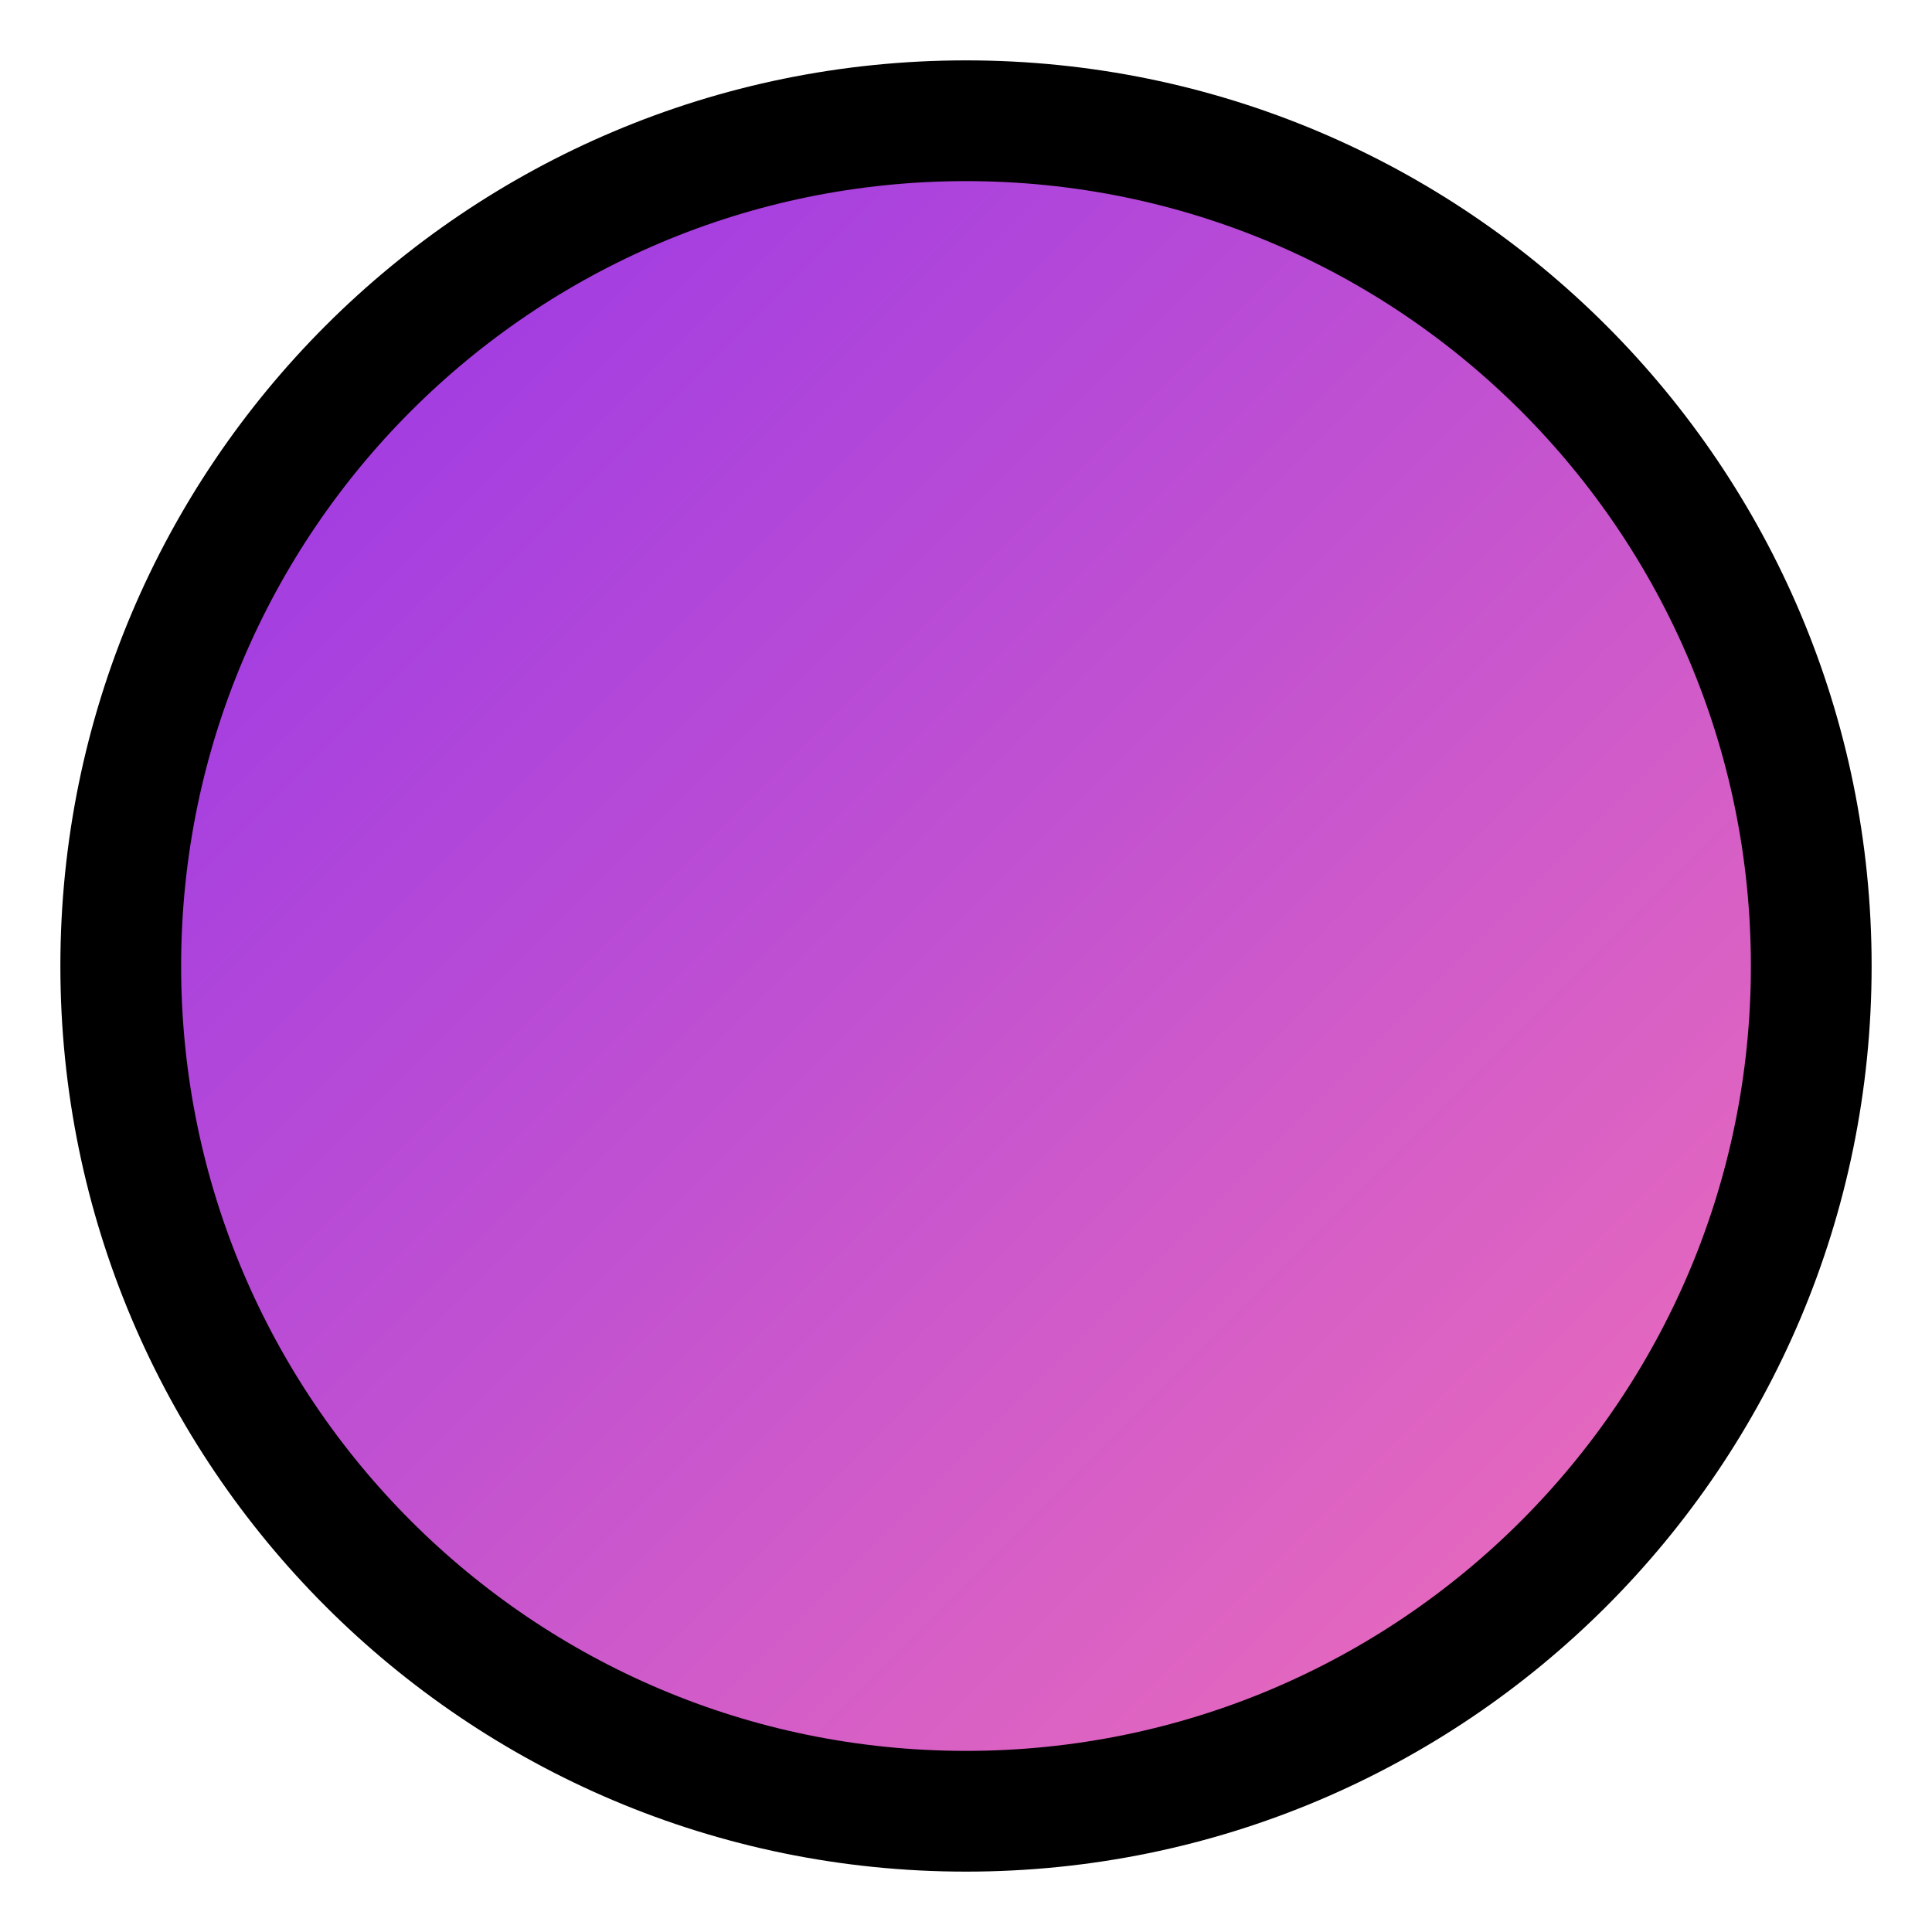
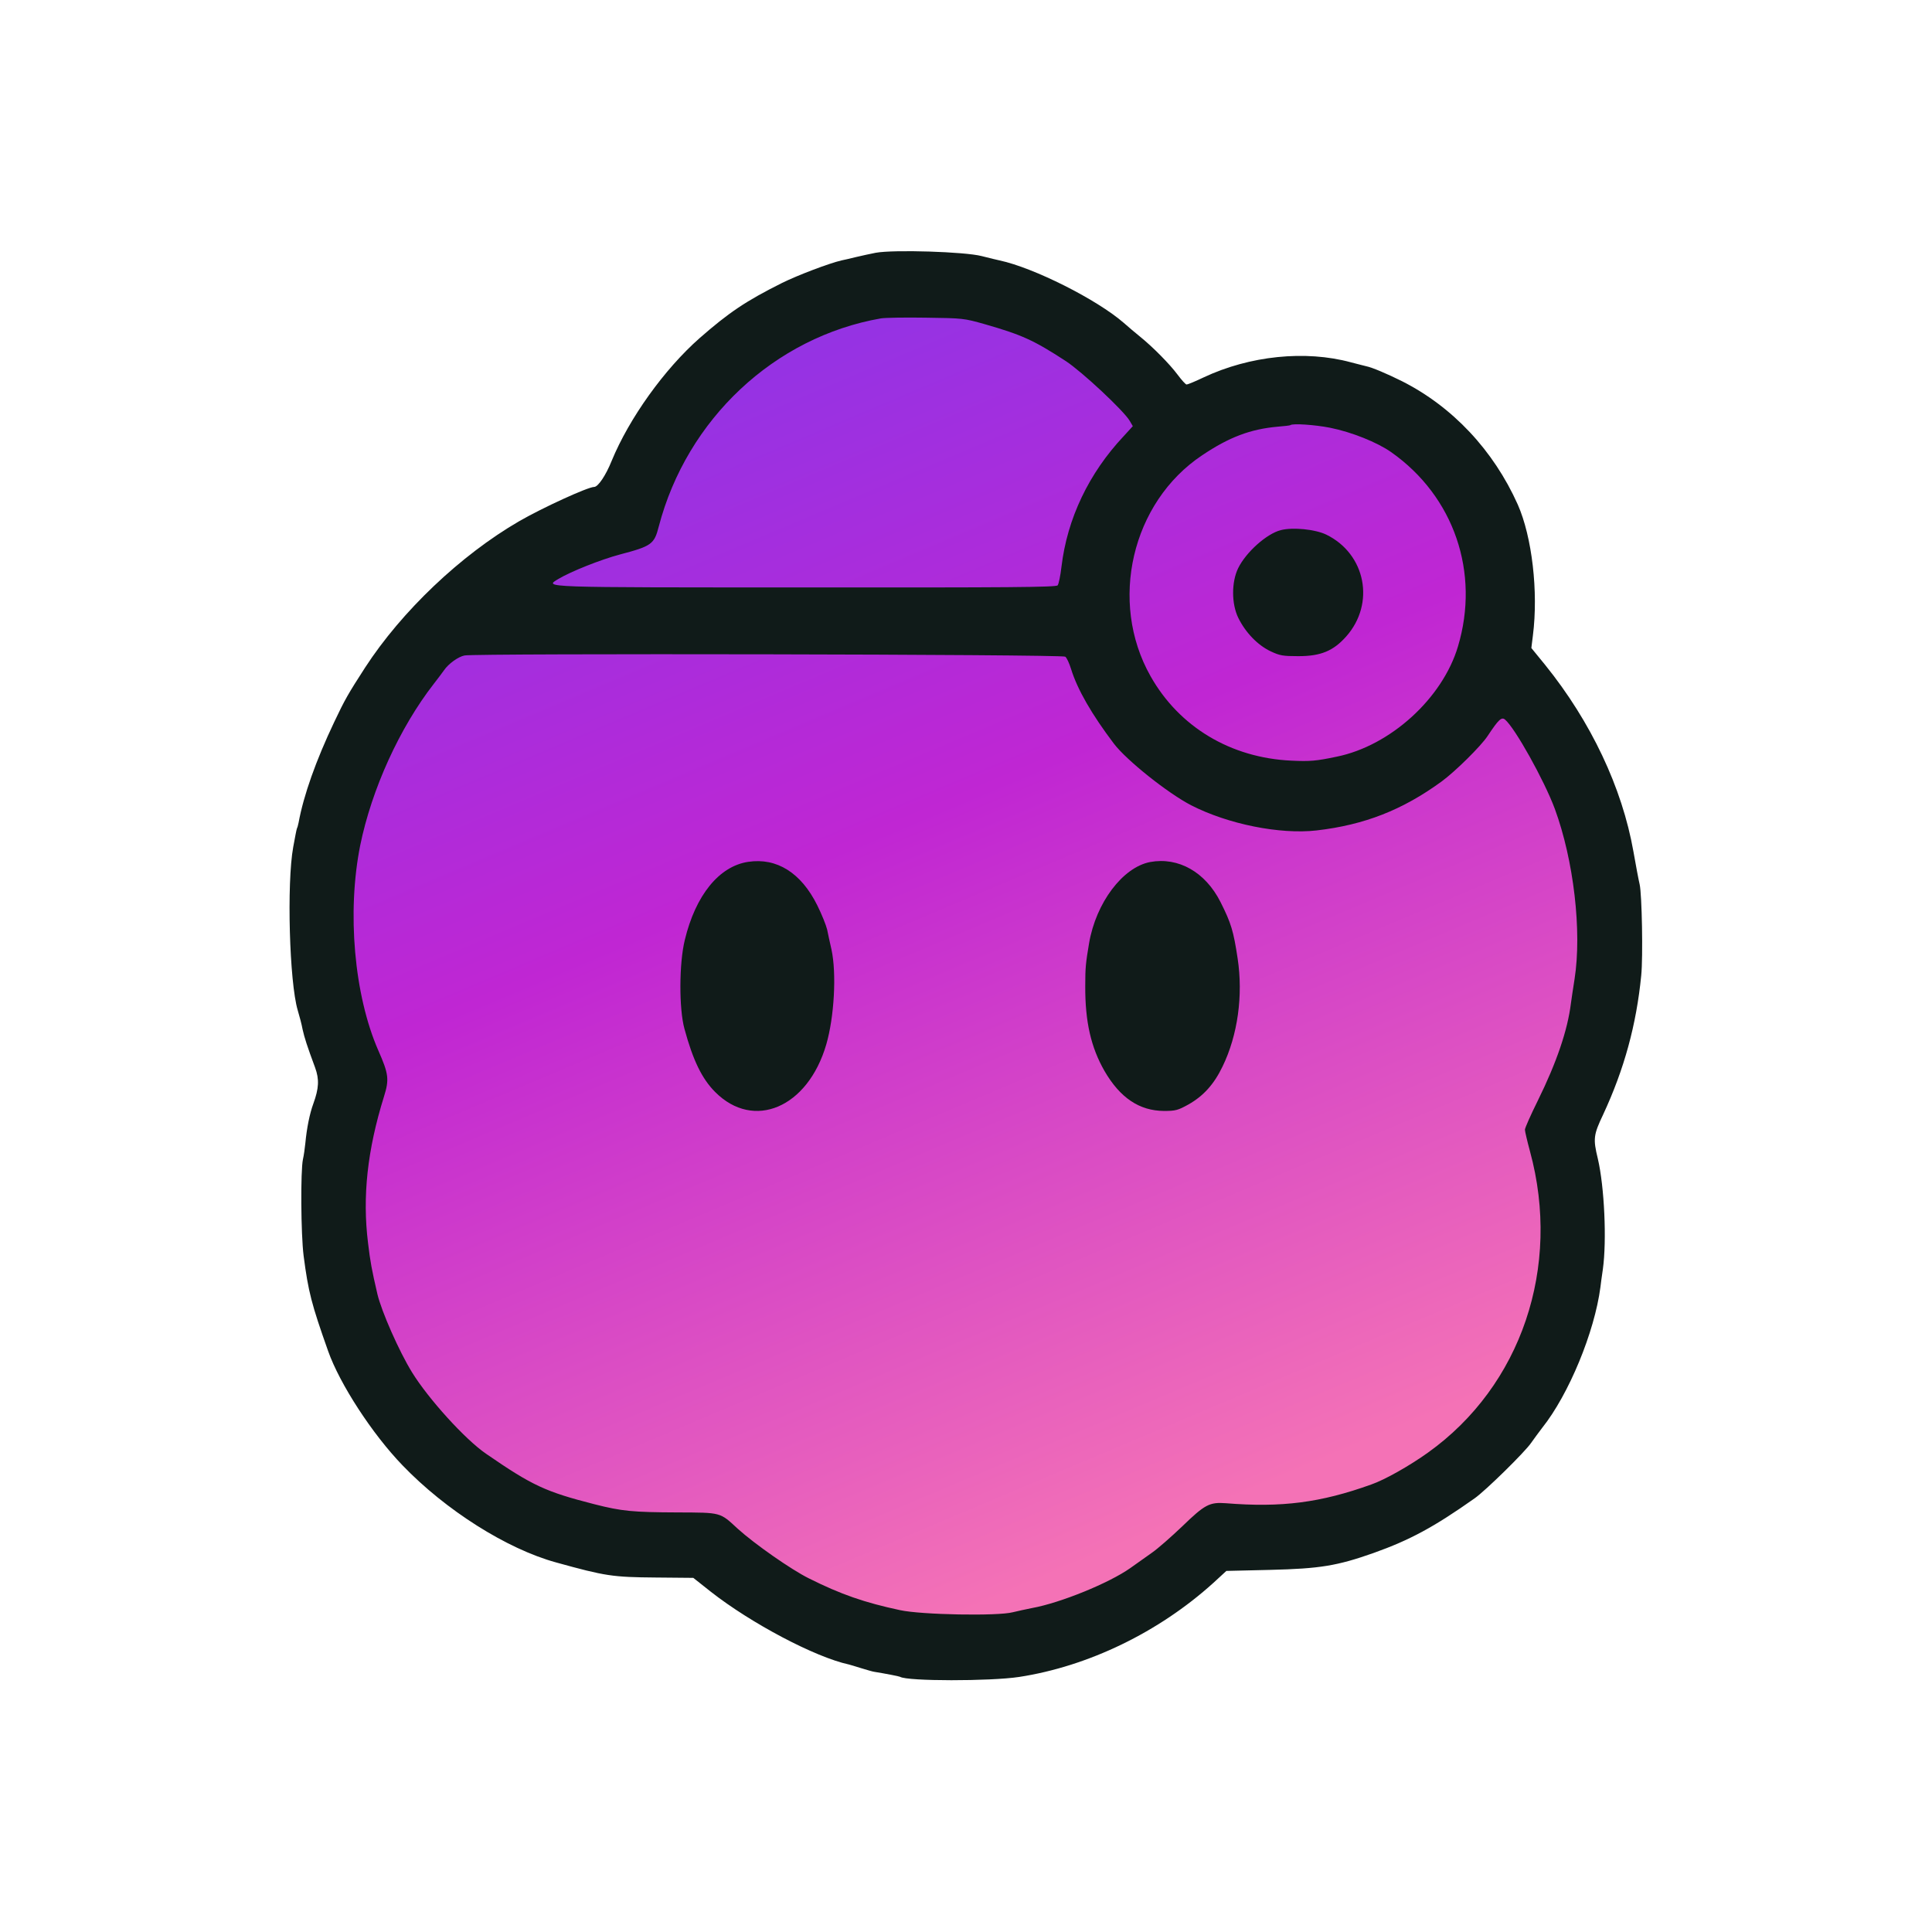
- <svg xmlns="http://www.w3.org/2000/svg" viewBox="0 0 64 64">
+ <svg xmlns="http://www.w3.org/2000/svg" viewBox="0 0 1024 1024">
  <defs>
-     <linearGradient id="g" x1="0" y1="0" x2="1" y2="1">
-       <stop offset="0" stop-color="#9333ea" />
+     <linearGradient id="g" x1="0" y1="0" x2="0.4" y2="1">
+       <stop offset="0" stop-color="#7c3aed" />
+       <stop offset="0.5" stop-color="#c026d3" />
      <stop offset="1" stop-color="#f472b6" />
    </linearGradient>
  </defs>
-   <circle cx="32" cy="32" r="28" fill="url(#g)" stroke="#000" stroke-width="4" />
+   <g transform="translate(512 512) scale(0.92) translate(-512 -512)">
+     <path d="M 463.7 102.7 C 463.4 103 459.7 103.6 455.6 104.1 C 435.9 106.3 404.2 119 382 133.6 C 352.6 152.9 323.9 186.8 310.9 217.5 C 303.6 234.8 303.4 235.1 288.8 240.9 C 273.7 246.9 262.8 252.5 240 266.2 C 238.1 267.4 234.3 270.2 231.5 272.4 C 228.8 274.7 223.8 278.6 220.5 281 C 210.6 288.5 187.3 312.6 177.3 325.8 C 155.9 354 139.3 388.4 131 421.7 C 129.8 426.5 128.4 432.1 127.9 434 C 125.9 441.2 124.7 457.2 124.3 481.5 C 123.8 517.7 126.4 535.1 137.1 565.9 C 141.6 579.1 141.6 579.1 139.1 586.7 C 136.4 595 133.9 606.3 132.8 615 C 132.3 619.1 131.7 624.1 131.3 626 C 130.6 630.6 130.6 669.3 131.3 674.5 C 135 701.3 135.5 703.1 145 730.6 C 149.4 743.3 159.9 762.4 171.9 780 C 177.8 788.6 196 807.2 208.5 817.4 C 227.6 833 250.6 845.8 271.5 852.5 C 277.7 854.5 290.1 858 294 859 C 295.9 859.4 299.8 860.3 302.5 861 C 305.3 861.6 318.1 862.4 331 862.7 C 357.3 863.3 354.8 862.6 366.5 872 C 396.2 895.8 443.2 916.5 474.5 919.7 C 477.3 919.9 481.1 920.6 483 921.1 C 484.9 921.6 496.3 922 508.4 922 C 533.9 922 545.8 920.5 566.5 914.6 C 567.1 914.5 569.5 913.8 572 913.1 C 598 905.9 626.9 889.9 649.8 869.8 C 654.4 865.8 659.3 861.6 660.7 860.5 C 663 858.7 664.8 858.5 685.3 858.3 C 697.5 858.2 710.4 857.6 714 856.9 C 725.5 854.9 739.3 851.2 748 848 C 752.7 846.2 757.7 844.4 759.3 844 C 781.1 837.3 824.3 804.1 839.1 782.6 C 841.5 779.3 845.3 773.7 847.6 770.3 C 861.1 750.7 873.2 719.6 875.6 698 C 875.8 695.5 876.5 691.2 877 688.5 C 878.4 681.8 878.8 660.8 877.9 648.5 C 877.1 639 876.6 635.3 874 621.5 C 873.3 618.2 872.6 614.3 872.3 612.9 C 872 611.1 873.4 606.8 876.9 599.3 C 885 581.9 891.2 563.3 895.5 543.5 C 900.1 522.4 901.1 478.7 897.4 458.4 C 888.7 409.9 871.8 372 844.1 338.6 L 837.5 330.6 L 837.5 303.1 C 837.4 277.7 837.2 274.8 835.2 267 C 818.9 205.5 764.7 162 704.5 162 C 686.2 162 664.2 166.9 648.6 174.5 C 643.7 176.9 639.1 178.6 638.4 178.3 C 637.7 178 634.5 174.5 631.4 170.5 C 625.9 163.2 620.1 157.6 604.5 144.6 C 579 123.3 546.9 108.8 513.6 103.5 C 504.1 102 465 101.3 463.7 102.7 Z" fill="url(#g)" />
+     <path fill-rule="evenodd" d="M 460 101.1 C 457 101.7 451.8 102.8 448.5 103.6 C 445.2 104.4 441.5 105.3 440.3 105.5 C 433.3 107.1 415.1 114 406 118.5 C 385 129 375.3 135.6 358.5 150.3 C 338.2 168.2 318 196.4 307.9 220.9 C 304.5 229.4 300 236 297.8 236 C 294.2 236 268 248 254.5 255.8 C 220.9 275.3 186.9 307.6 165.8 340.1 C 156 355.3 154.2 358.4 148 371.5 C 137.5 393.6 130.4 413.6 127.5 429.4 C 127.2 431 126.7 432.6 126.5 432.9 C 126.3 433.3 125.4 438 124.4 443.5 C 120.6 464.4 122.2 521.4 127 537.5 C 128 540.8 129.3 545.7 129.8 548.5 C 130.9 553.4 132.4 558.1 137 570.5 C 139.5 577.3 139.2 582.5 136 591.3 C 133.9 597 132.2 605.4 131.4 614 C 131.1 617 130.5 621.3 130 623.4 C 128.6 630 128.8 666.5 130.4 679 C 133.1 699.7 134.9 706.7 144.5 733.8 C 151.2 752.8 170 781.7 187.4 799.7 C 212.2 825.5 247.4 847.8 275.8 855.6 C 304.3 863.5 308.4 864.1 333.2 864.3 L 354.9 864.5 L 365 872.5 C 388.2 890.7 425.1 910.2 444.5 914.4 C 445.1 914.5 448.2 915.5 451.5 916.5 C 454.8 917.5 458.2 918.5 459 918.6 C 465.8 919.7 473.5 921.2 474 921.5 C 478.1 924.1 525.9 924.1 542.5 921.6 C 582.4 915.5 623.1 895.8 654.5 867.4 L 662 860.5 L 687.3 859.9 C 715.9 859.2 725.8 857.6 747 850.1 C 767.7 842.7 781.5 835.3 805 818.7 C 811.3 814.3 834.2 791.8 837.6 786.7 C 839.2 784.4 842.1 780.5 844 778 C 859.3 758.8 874.1 722.9 877.5 697 C 877.6 695.6 878.3 691 878.9 686.7 C 881.2 670.2 879.8 639.2 876 623 C 873.2 611.5 873.5 609.3 879.1 597.5 C 891.2 571.5 898.2 545.9 901 517.5 C 902.1 506.8 901.4 470.6 900.1 465 C 899.5 462.5 897.9 454 896.5 446 C 890 409.2 872 371.2 845.7 338.6 L 837.7 328.8 L 838.6 321.6 C 841.8 296.3 838.1 264.8 829.9 246.2 C 815.9 214.9 792.3 189.8 763.2 175.1 C 754.6 170.8 745.8 167.1 742.7 166.5 C 741.7 166.3 737.7 165.2 733.7 164.2 C 707.5 157.1 675.5 160.4 648.9 172.9 C 644.1 175.2 639.7 177 639.1 177 C 638.5 177 636.2 174.4 633.8 171.2 C 629.4 165.3 619.7 155.4 612 149.2 C 609.5 147.2 605.4 143.7 602.9 141.5 C 587.4 128 551 109.7 531.3 105.5 C 530.3 105.3 525.7 104.2 521 103 C 511.3 100.5 470.5 99.2 460 101.1 Z M 523 142.3 C 544.2 148.4 550.9 151.4 569.5 163.5 C 578.8 169.6 602.8 192 606.3 197.9 L 608.1 201 L 602.8 206.8 C 582.7 228.2 570.3 254.3 567 282 C 566.4 287.2 565.4 292 564.8 292.7 C 564 293.8 536.6 294 420 293.9 C 265 293.9 269 294 277.2 289 C 284.2 284.8 301.4 277.9 312.7 274.9 C 330.9 270.1 332.4 269 335 258.8 C 351.2 196.9 401.7 149.6 463 138.9 C 465.5 138.5 477.2 138.3 489 138.5 C 510.2 138.8 510.7 138.8 523 142.3 Z M 721.7 201.9 C 734.2 204.4 748.9 210.3 757 216 C 793.2 241.5 808.2 285.4 795.4 328 C 786.5 357.8 756.5 385.1 725.6 391.4 C 713.7 393.9 710.3 394.2 699.5 393.7 C 664.5 392.1 634.8 374.3 618.3 345 C 594.1 302.2 607.4 244.9 648 217.8 C 663.6 207.3 675.9 202.7 691.5 201.3 C 695.4 201 698.7 200.6 698.9 200.4 C 700.1 199.3 713.1 200.2 721.7 201.9 Z M 569.2 333.8 C 570.1 334.5 571.5 337.6 572.5 340.8 C 576.2 352.8 584.5 367.1 597.2 383.9 C 604.5 393.5 628.2 412.4 641.7 419.4 C 663 430.3 692.8 436.3 714 433.9 C 741.6 430.7 763.5 422.1 786 405.7 C 793.9 399.9 808.6 385.4 812.5 379.5 C 818.8 370 820.5 368.4 822.5 370 C 828.2 374.7 845.1 405 851.2 421.4 C 862.1 451 866.9 492 862.6 519.5 C 861.8 524.4 860.9 530.7 860.5 533.5 C 858.6 549 852.2 567.7 841.5 589.4 C 837.4 597.7 834 605.3 834 606.3 C 834 607.2 835.3 612.8 836.9 618.7 C 855.1 685.4 831.9 753.9 778.2 792.3 C 767.6 799.9 753.3 808 745.5 810.7 C 716.3 821.2 693.8 824.1 661.7 821.5 C 652.3 820.8 649.6 822.2 636.5 834.9 C 630.3 840.8 622.5 847.7 619 850.1 C 615.6 852.5 610 856.5 606.6 858.9 C 594.4 867.5 566.5 878.9 550 881.9 C 546.4 882.6 541.5 883.7 539 884.3 C 530.4 886.6 486.3 885.8 474 883.1 C 453.4 878.7 439.9 874 421.5 864.8 C 411.2 859.7 390.1 844.9 380.5 836.2 C 370.1 826.6 371.2 826.9 345.7 826.8 C 320 826.7 313.7 826.1 298 822.1 C 269.8 814.9 262.2 811.4 235.5 793 C 223.5 784.8 202.2 761.3 192.8 746 C 185.4 734 175.3 711.1 172.9 701 C 169.7 687.2 168.8 682.5 167.5 671.5 C 164.2 644.8 167.1 618 176.7 587.2 C 179.8 577.3 179.4 574.2 173.4 560.6 C 159.5 528.8 155.3 481 163 442.5 C 169.6 410.2 185.7 374.7 205.5 349.3 C 207.7 346.5 210.3 343 211.3 341.6 C 213.8 337.9 219.5 333.8 223.1 333.1 C 229.5 331.8 567.6 332.4 569.2 333.8 Z M 693.3 260.9 C 685.2 263 673.4 273.5 668.8 282.8 C 664.9 290.8 664.9 303.4 668.9 311.5 C 673.1 320 680.1 327.2 687.5 330.7 C 692.8 333.2 694.6 333.5 703.5 333.5 C 716.4 333.5 723.6 330.5 731 322.2 C 747.9 303.2 742.3 274.6 719.6 263.5 C 713.2 260.4 700.3 259.1 693.3 260.9 Z" fill="#101b19" />
+     <path fill-rule="evenodd" d="M 386.5 452 C 369.8 454.5 356.2 471.2 350 497 C 346.7 510.4 346.6 536.6 349.8 548.2 C 354.7 566.3 359.9 577 367.5 584.6 C 389.7 606.9 420.9 593.6 431.5 557.2 C 436.1 541.4 437.5 516.3 434.5 502.5 C 433.6 498.6 432.5 493.5 432 491 C 431.4 488.5 428.9 482.2 426.3 477 C 417 458.3 403 449.5 386.5 452 Z" fill="#101b19" />
+     <path fill-rule="evenodd" d="M 618.1 452.1 C 602.3 455.1 586.9 475.5 582.9 498.9 C 581 510.3 580.7 512.7 580.7 523.5 C 580.6 544.1 584 558.9 591.8 572.5 C 600.8 588 611.9 595.4 626 595.5 C 632.8 595.5 634.1 595.1 640.1 591.8 C 648.8 586.9 654.9 580.1 659.8 569.9 C 668.6 551.8 671.7 528.9 668.5 507.7 C 666.1 491.9 664.8 487.4 658.6 475.1 C 649.9 457.9 634.4 449.1 618.1 452.1 Z" fill="#101b19" />
+   </g>
</svg>
